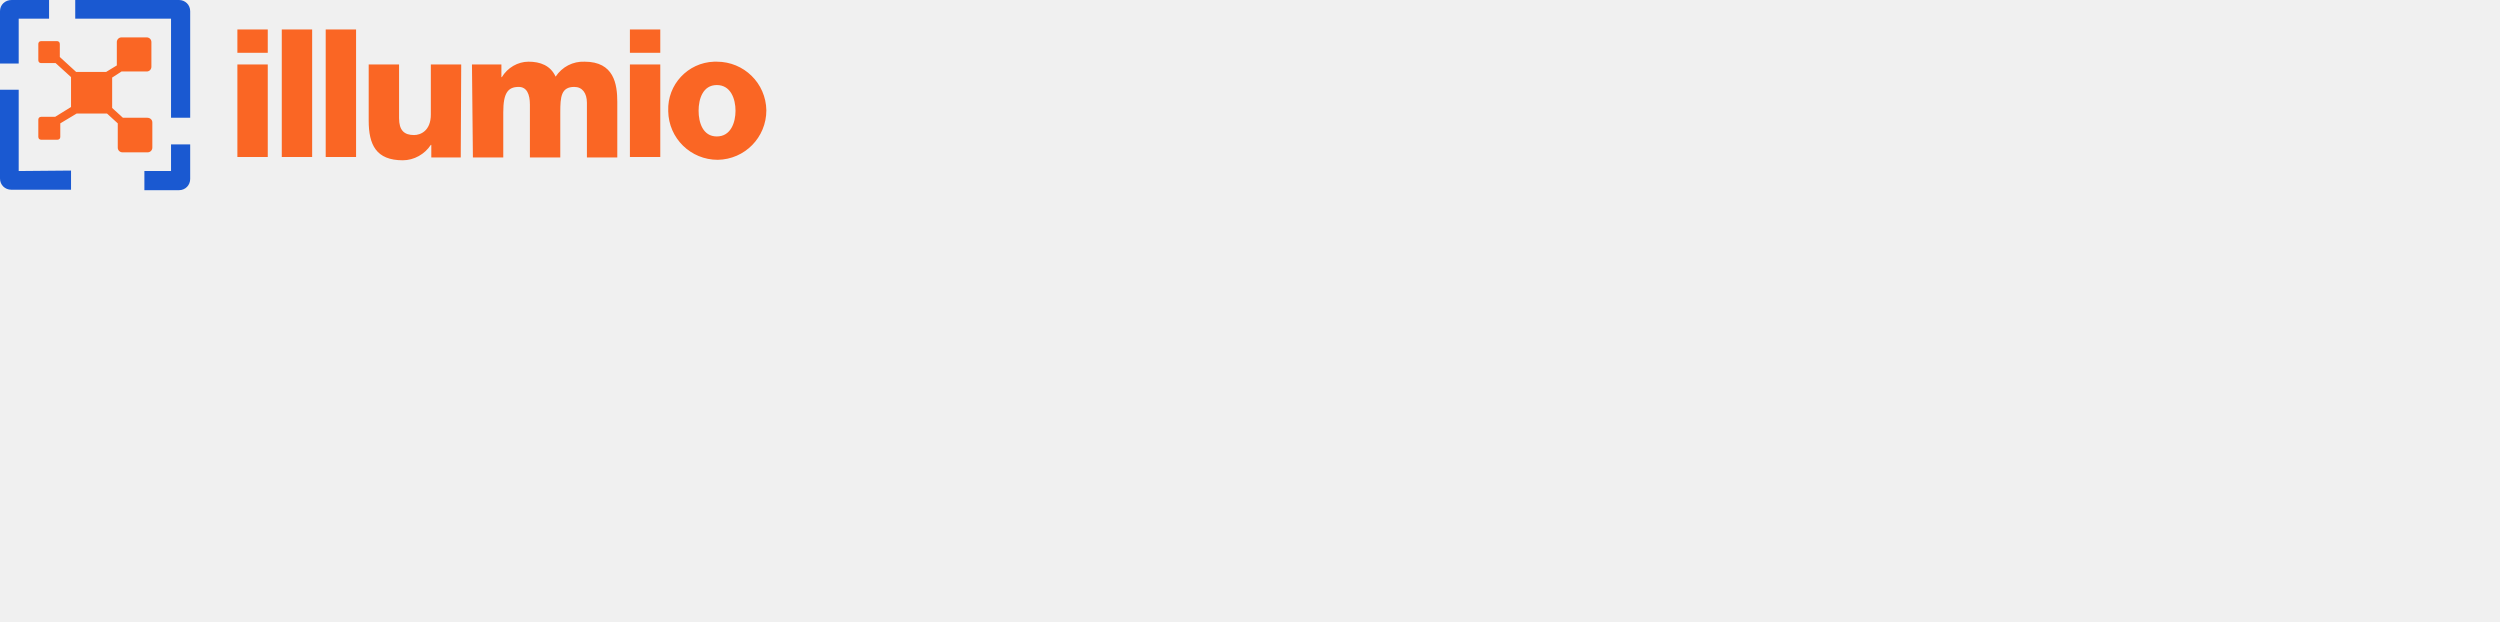
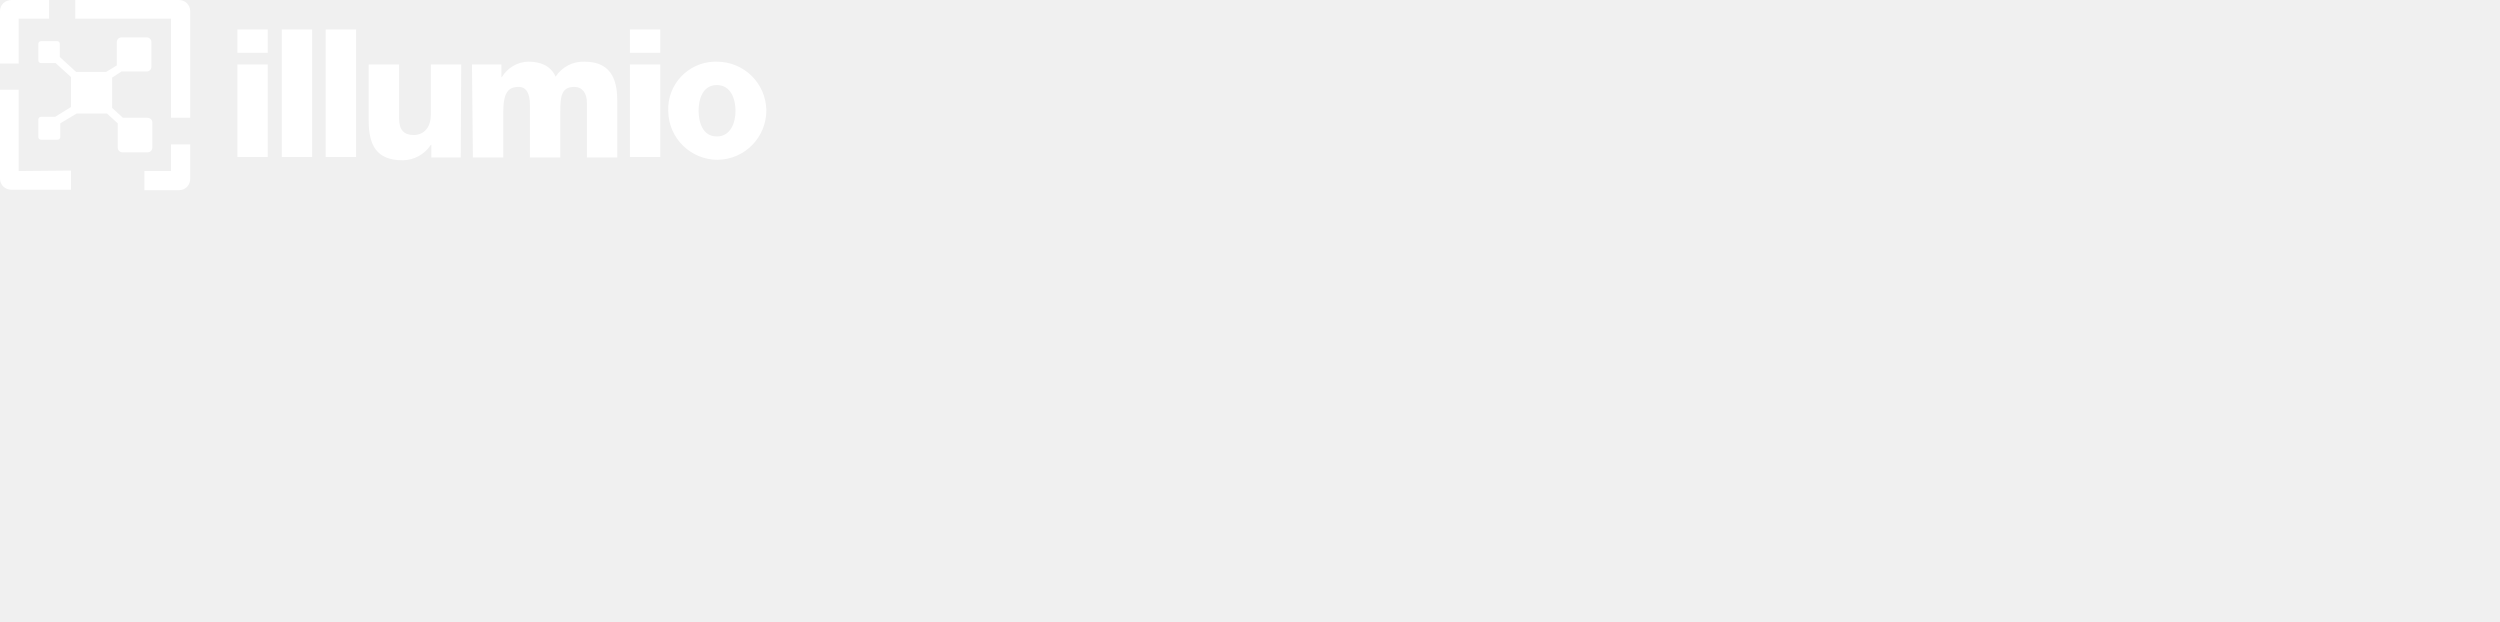
<svg xmlns="http://www.w3.org/2000/svg" version="1.1" id="Layer_1" x="0" y="0" width="535" height="133px" viewBox="0 0 535 133" xml:space="preserve">
-   <style>.st0{fill:#fa6624}.st1{fill:#1a59d1}</style>
+   <style>.st0{fill:#ffffff}.st1{fill:#ffffff}</style>
  <path class="st0" d="M57.3 11.3h-6.5v-5h6.5v5zm-6.5 2.5h6.5v19.8h-6.5V13.8zM60.3 6.3h6.5v27.3h-6.5zM69.7 6.3h6.5v27.3h-6.5zM98.6 33.7h-6.3V31h-.1c-1.3 2-3.6 3.3-6 3.3-5.7 0-7.3-3.3-7.3-8.5v-12h6.5v11.5c0 2.6 1.1 3.6 3.2 3.6 1.4 0 3.6-.9 3.6-4.4V13.8h6.5l-.1 19.9zM101 13.8h6.3v2.7h.1c1.2-2 3.4-3.3 5.7-3.3 2.5 0 4.7.8 5.8 3.2 1.4-2.1 3.7-3.3 6.2-3.2 6.3 0 7 4.8 7 8.6v11.9h-6.5V22c0-2.1-1-3.4-2.7-3.4-2.8 0-3 2.1-3 5.4v9.7h-6.5V22.4c0-2.3-.7-3.8-2.4-3.8-2.3 0-3.3 1.3-3.3 5.4v9.7h-6.5l-.2-19.9zM141.3 11.3h-6.5v-5h6.5v5zm-6.5 2.5h6.5v19.8h-6.5V13.8zM153.4 13.2c5.8 0 10.5 4.6 10.6 10.4 0 5.8-4.6 10.5-10.4 10.6-5.8 0-10.5-4.6-10.6-10.4v-.1c-.2-5.6 4.2-10.3 9.8-10.5h.6zm0 16c3 0 4-3 4-5.5s-1-5.5-4-5.5-3.9 3-3.9 5.5.9 5.5 3.9 5.5" />
  <path class="st1" d="M40.7 2.4C40.7 1 39.6 0 38.3 0H16.1v4h20.5v21.2h4.1V2.4zM36.6 30.9v5.7h-5.7v4.1h7.4c1.4 0 2.4-1.1 2.4-2.4v-7.4h-4.1zM4 4h6.5V0h-8C1.1 0 0 1 0 2.4v11.2h4V4zM4 36.6V19.2H0v19c0 1.4 1.1 2.4 2.4 2.4h12.8v-4.1L4 36.6z" />
  <path class="st0" d="M31.5 25.2h-5.2L24 23.1v-6.5l2-1.3h5.4c.6 0 1-.5 1-1V9c0-.6-.5-1-1-1H26c-.6 0-1 .5-1 1v5l-2.3 1.4h-6.4l-3.5-3.2V9.4c0-.4-.3-.6-.6-.6H8.8c-.4 0-.6.3-.6.6v3.5c0 .4.3.6.6.6h3.1l3.3 3v6.4L11.8 25h-3c-.4 0-.6.3-.6.6v3.7c0 .4.3.6.6.6h3.5c.4 0 .6-.3.6-.6v-2.9l3.5-2.1h6.5l2.3 2.1v5.2c0 .6.5 1 1 1h5.4c.6 0 1-.5 1-1v-5.4c0-.6-.5-1-1.1-1" />
</svg>
